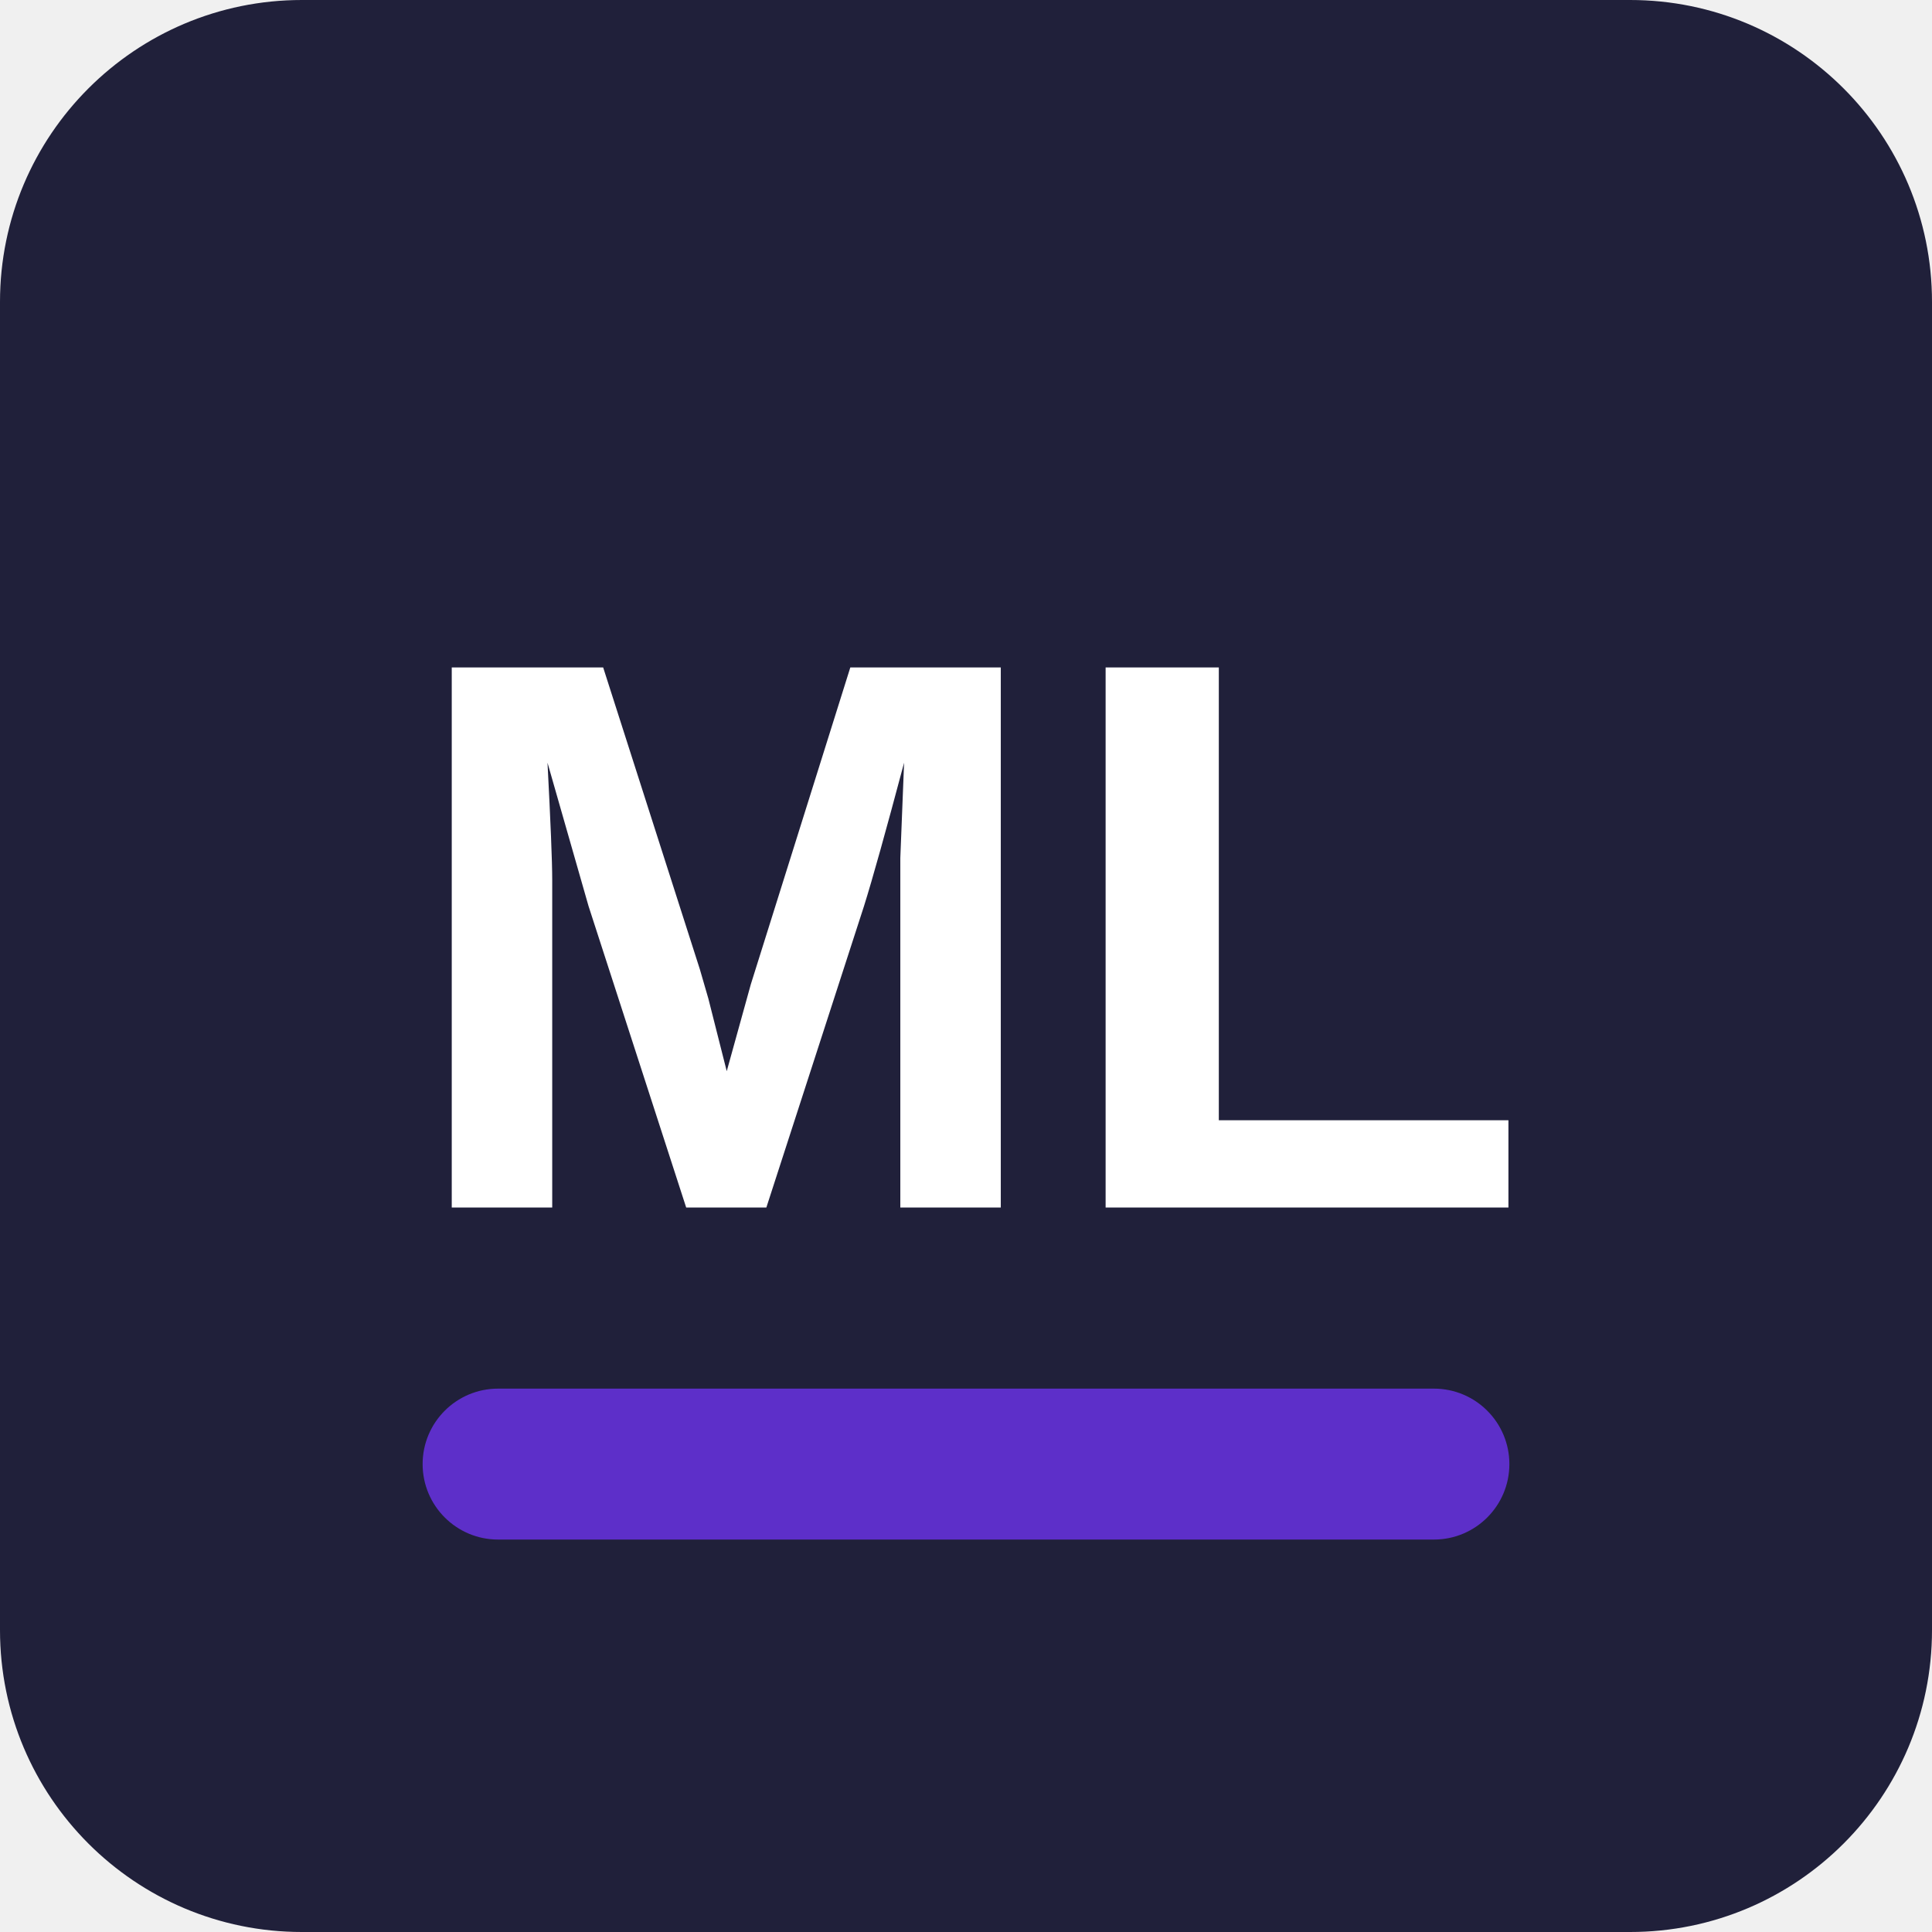
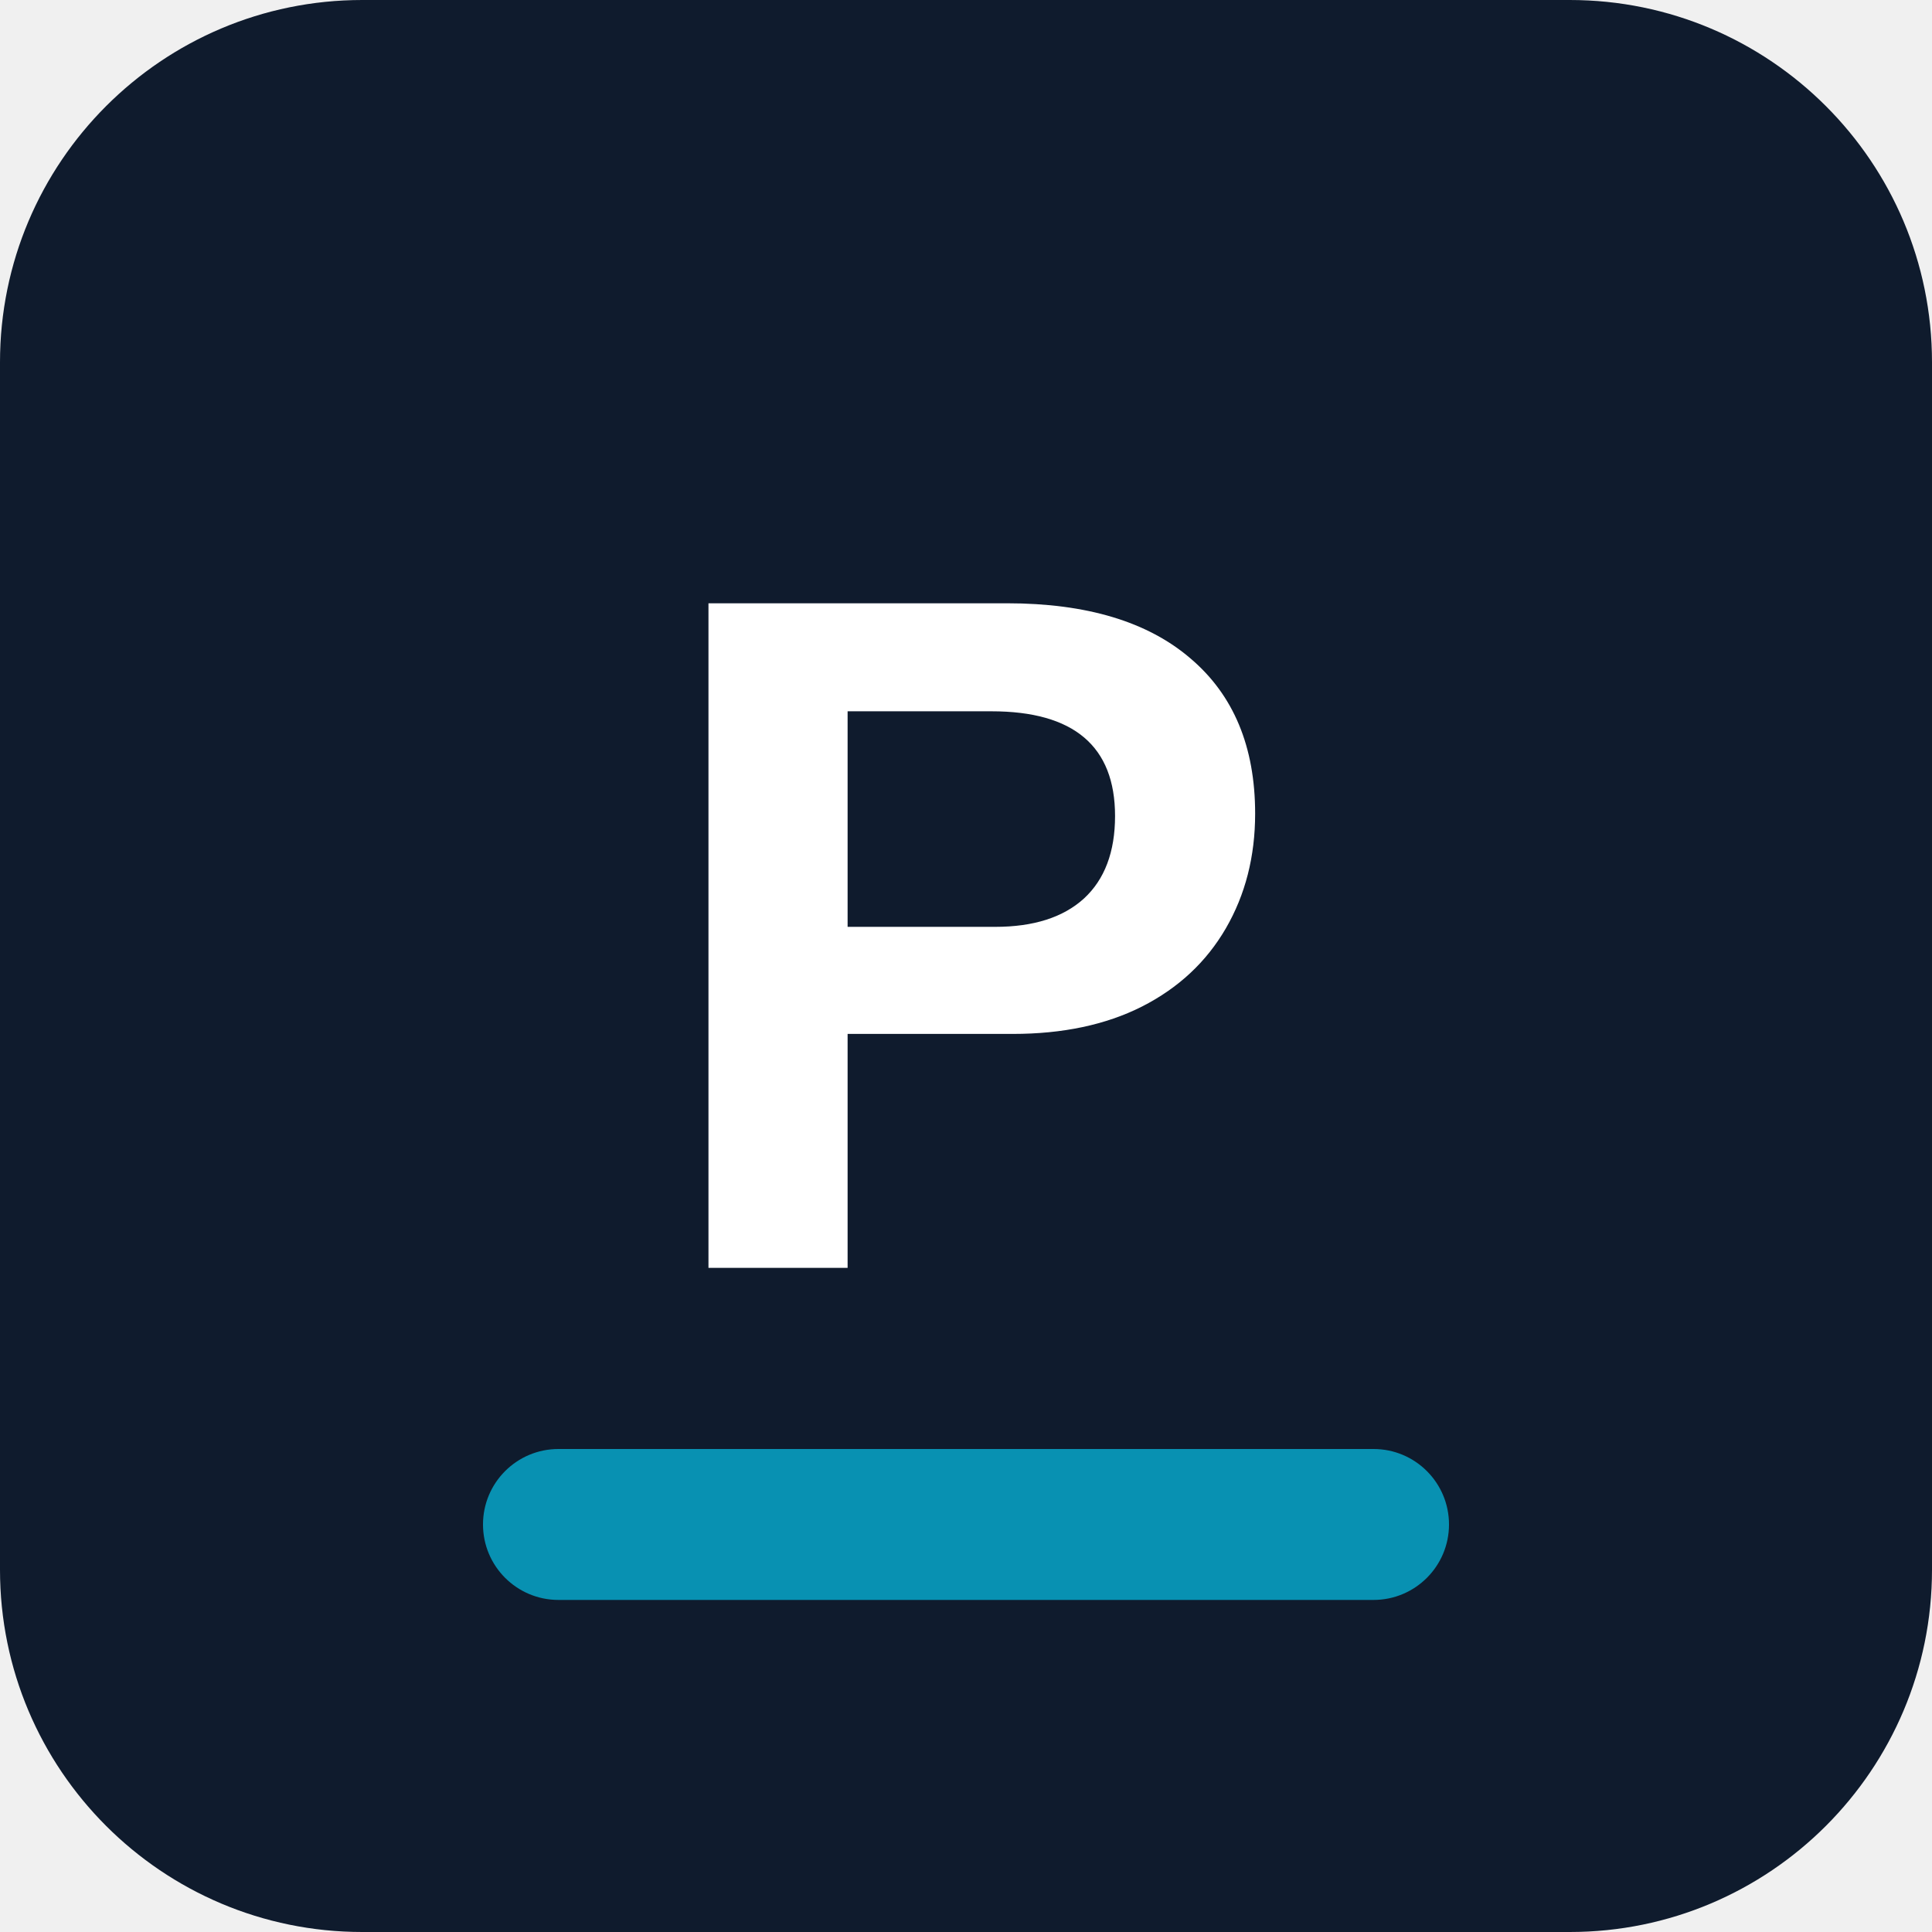
<svg xmlns="http://www.w3.org/2000/svg" viewBox="0 0 64 64">
-   <rect width="64" height="64" rx="10" fill="#20203a" />
-   <text x="32" y="40" font-family="Ubuntu, Arial, sans-serif" font-size="26" font-weight="700" fill="#ffffff" text-anchor="middle">ML</text>
-   <rect x="14" y="46" width="36" height="5" rx="2.5" fill="#5d2fc9" />
+   <rect width="64" height="64" rx="12" fill="#0f1b2d" />
+   <text x="32" y="42" font-family="Arial, Helvetica, sans-serif" font-size="32" font-weight="700" fill="#ffffff" text-anchor="middle">P</text>
+   <rect x="16" y="48" width="32" height="5" rx="2.5" fill="#0891b2" />
</svg>
